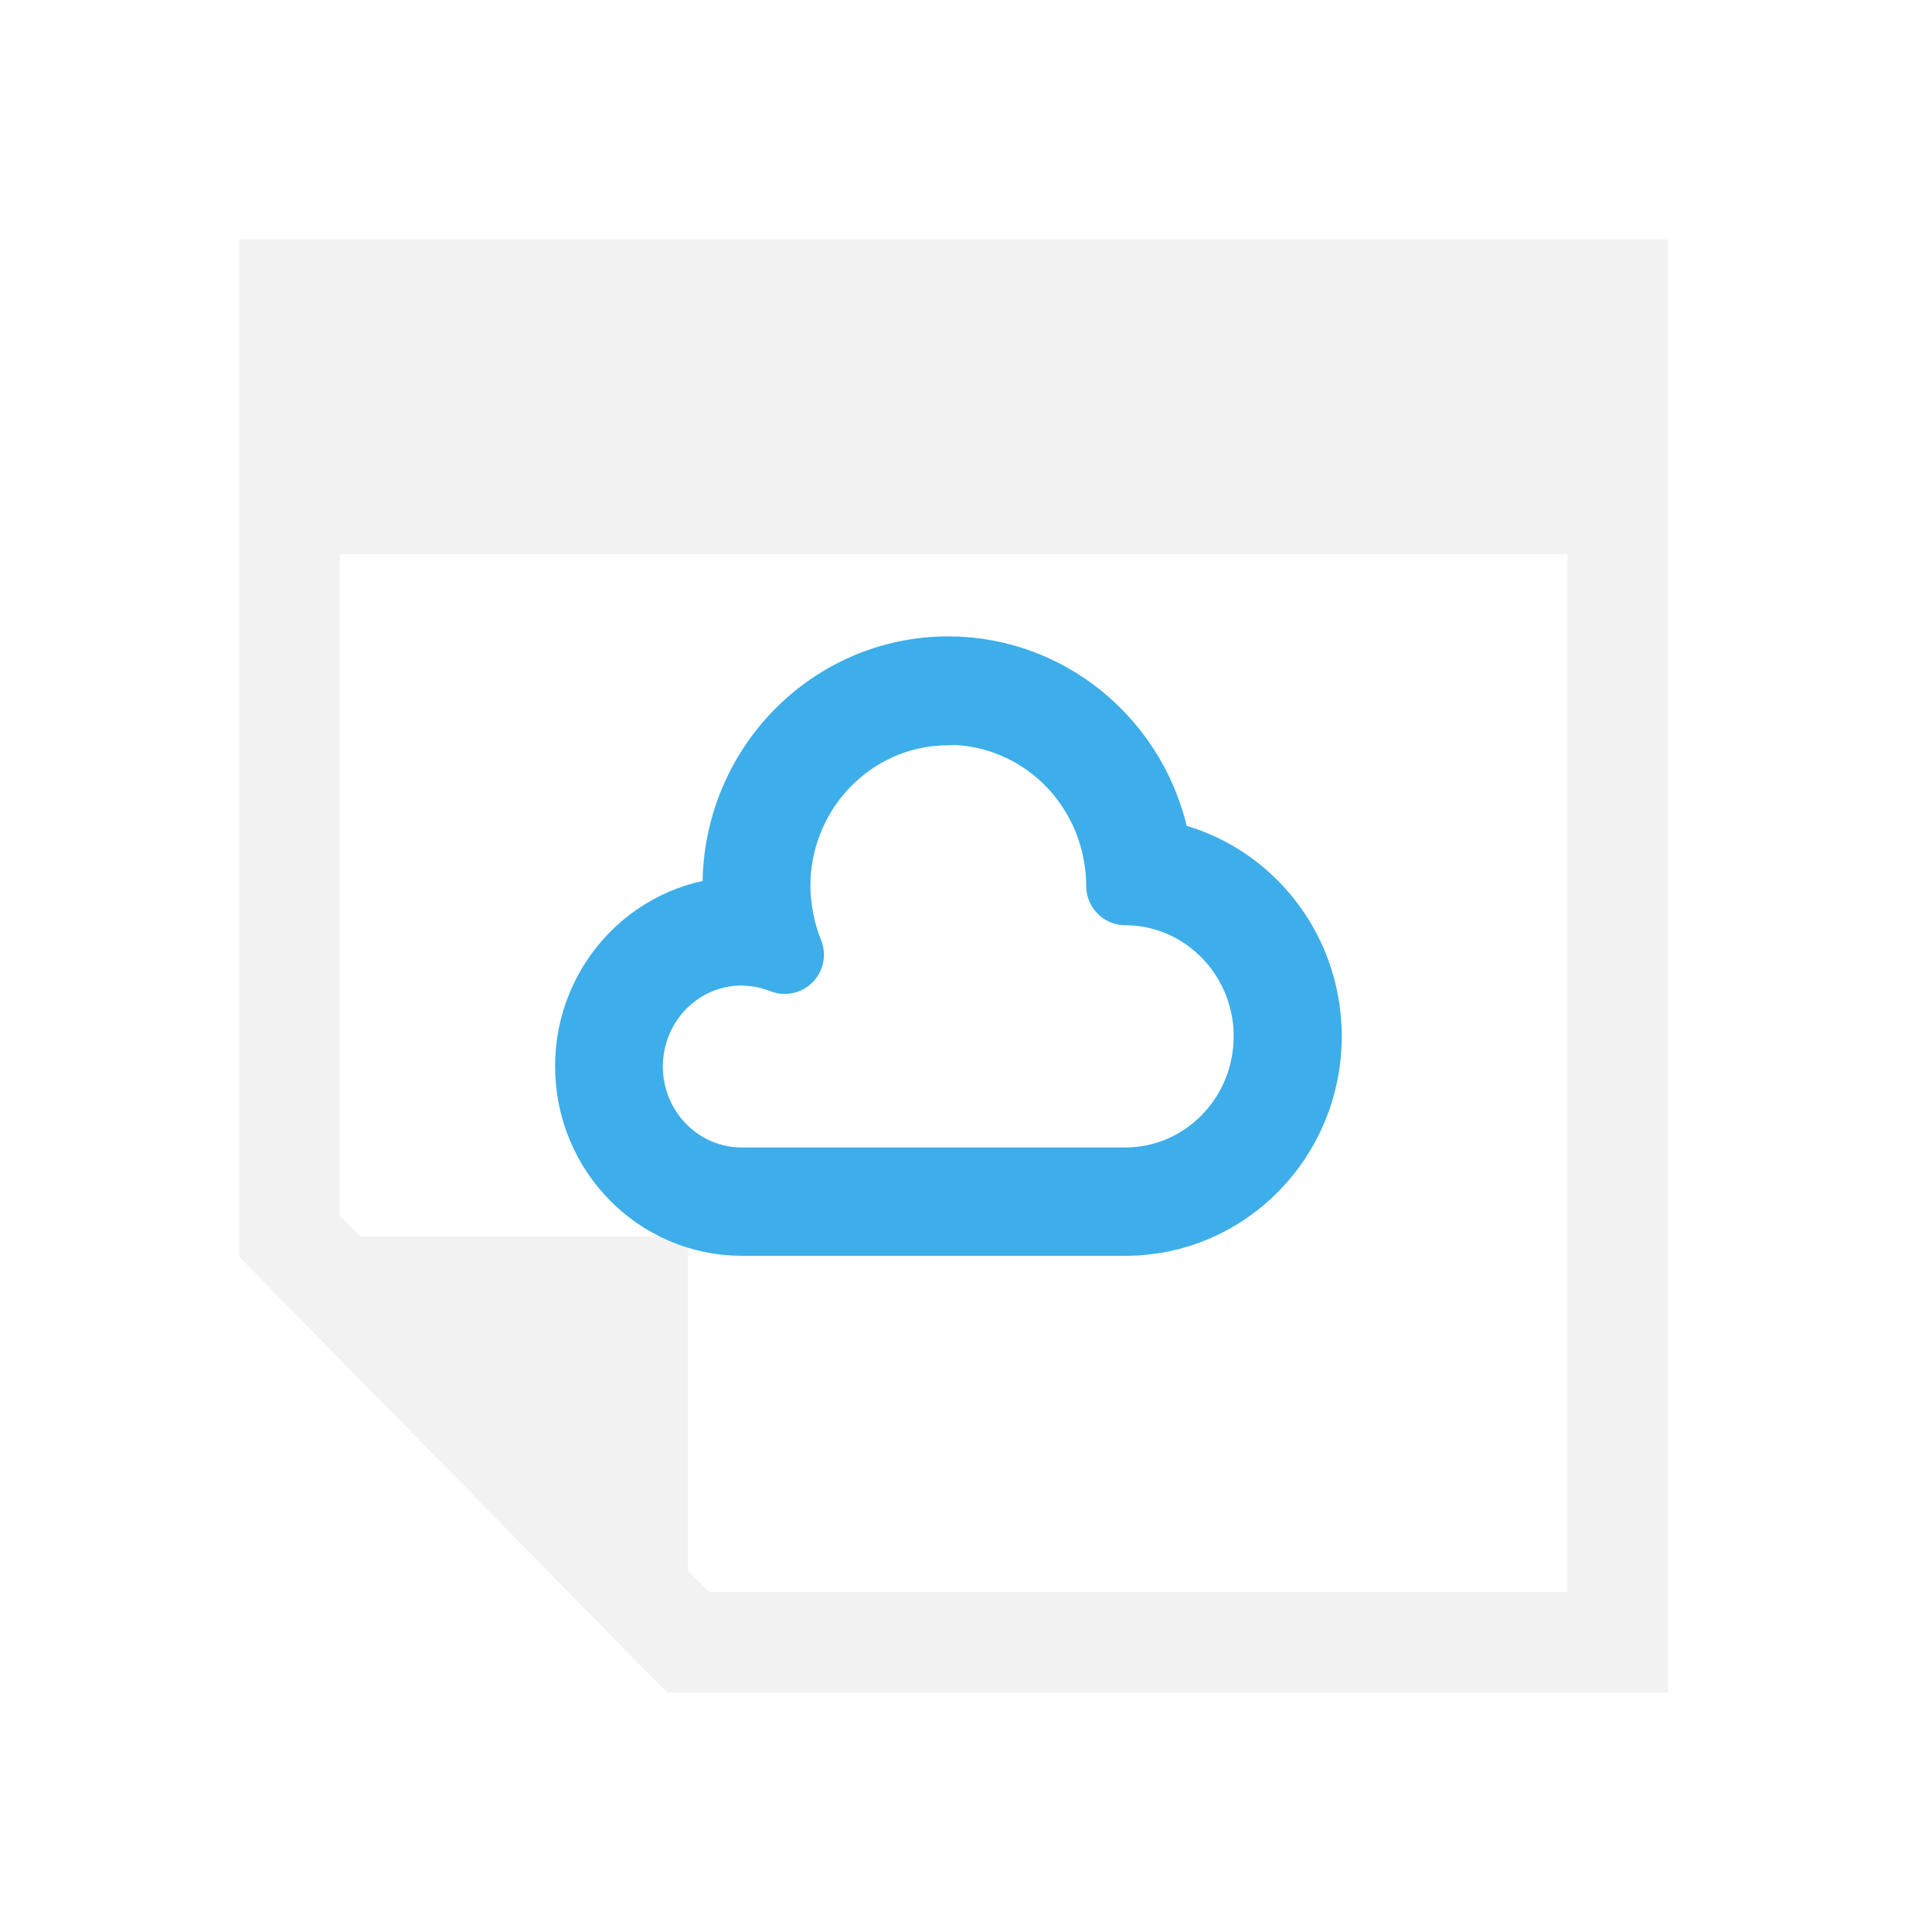
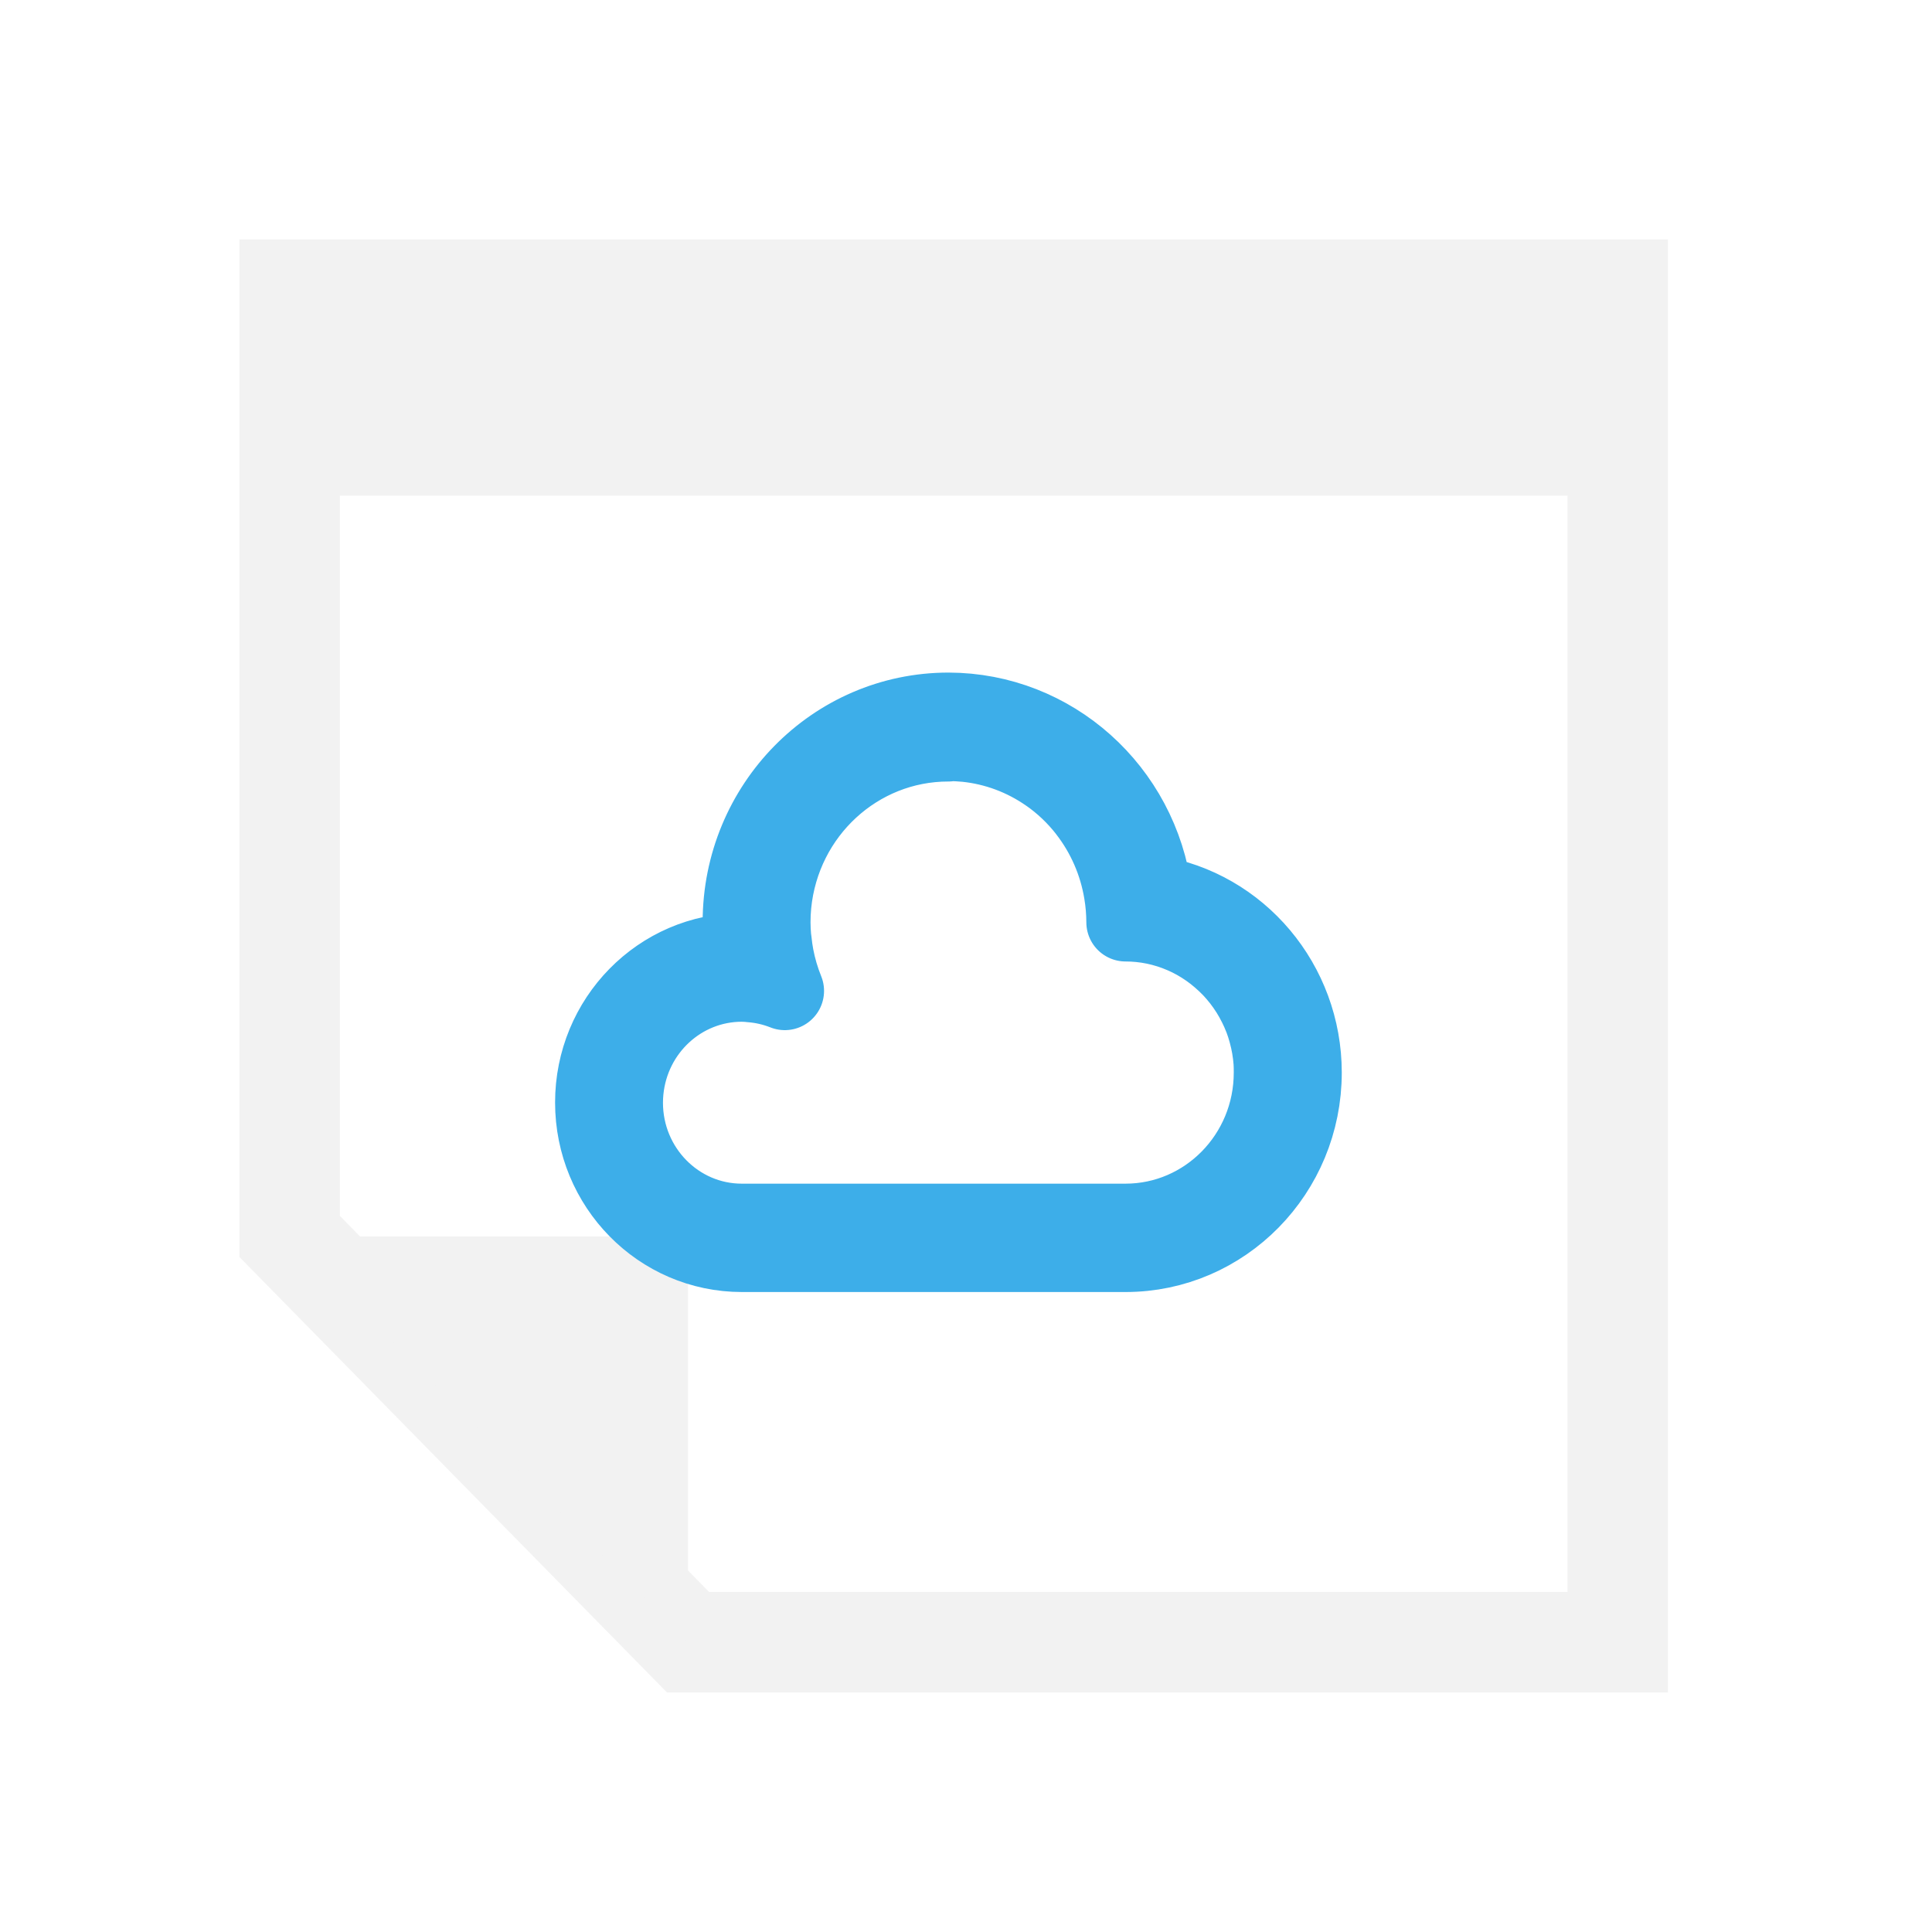
<svg xmlns="http://www.w3.org/2000/svg" viewBox="0 0 16 16" id="svg2" version="1.1">
  <defs id="defs3051">
    <style type="text/css" id="current-color-scheme">
      .ColorScheme-Text {
        color:#f2f2f2
      }
      </style>
  </defs>
  <g id="layer1">
    <path id="path3381" d="m 13.397,2.399 0,11.201 -7.699,0 -3.299,-3.36 0,-7.841 z" style="color:#000000;display:inline;overflow:visible;visibility:visible;opacity:1;fill:none;fill-opacity:1;fill-rule:nonzero;stroke:#f2f2f2;stroke-width:0.832;stroke-miterlimit:4;stroke-dasharray:none;stroke-opacity:1;marker:none;enable-background:accumulate;stroke-linejoin:miter" />
    <path d="m 2.399,10.24 3.299,3.36 0,-3.36 z" id="path3387" style="display:inline;opacity:1;fill:#f2f2f2;fill-rule:evenodd;stroke:none;stroke-width:0.555;stroke-linecap:butt;stroke-linejoin:round;stroke-miterlimit:4;stroke-dasharray:none;stroke-opacity:1;enable-background:new;fill-opacity:1" />
-     <path style="color:#4d4d4d;clip-rule:nonzero;display:inline;overflow:visible;visibility:visible;opacity:1;isolation:auto;mix-blend-mode:normal;color-interpolation:sRGB;color-interpolation-filters:linearRGB;solid-color:#000000;solid-opacity:1;fill:none;fill-opacity:1;fill-rule:nonzero;stroke:#3daee9;stroke-width:0.65;stroke-linecap:round;stroke-linejoin:round;stroke-miterlimit:2.6;stroke-dasharray:none;stroke-dashoffset:0;stroke-opacity:1;color-rendering:auto;image-rendering:auto;shape-rendering:auto;text-rendering:auto;enable-background:accumulate" id="path4225" d="M 7.854,5.595 A 1.711,1.742 0 0 0 6.143,7.337 1.711,1.742 0 0 0 6.163,7.587 1.222,1.244 0 0 0 6.143,7.586 1.222,1.244 0 0 0 4.922,8.831 1.222,1.244 0 0 0 6.143,10.075 l 3.177,0 A 1.466,1.493 0 0 0 10.787,8.582 1.466,1.493 0 0 0 9.548,7.108 1.711,1.742 0 0 0 7.854,5.595 Z m 0,0.249 a 1.466,1.493 0 0 1 0.147,0.007 1.466,1.493 0 0 1 0.681,0.254 1.466,1.493 0 0 1 5.557e-4,0 1.466,1.493 0 0 1 0.32,0.304 1.466,1.493 0 0 1 0,5.539e-4 1.466,1.493 0 0 1 0.297,0.68 1.466,1.493 0 0 1 0.021,0.248 1.222,1.244 0 0 1 0.243,0.025 1.222,1.244 0 0 1 0.118,0.031 1.222,1.244 0 0 1 5.557e-4,0 1.222,1.244 0 0 1 0.114,0.043 1.222,1.244 0 0 1 5.557e-4,0 1.222,1.244 0 0 1 0.109,0.054 1.222,1.244 0 0 1 0.001,5.66e-4 1.222,1.244 0 0 1 0.103,0.065 1.222,1.244 0 0 1 0.001,5.659e-4 1.222,1.244 0 0 1 0.096,0.075 1.222,1.244 0 0 1 5.44e-4,5.539e-4 1.222,1.244 0 0 1 0.089,0.084 1.222,1.244 0 0 1 5.44e-4,5.66e-4 1.222,1.244 0 0 1 0.151,0.194 1.222,1.244 0 0 1 5.44e-4,5.66e-4 1.222,1.244 0 0 1 0.06,0.107 1.222,1.244 0 0 1 5.55e-4,5.539e-4 1.222,1.244 0 0 1 0.05,0.113 1.222,1.244 0 0 1 5.56e-4,5.66e-4 1.222,1.244 0 0 1 0.038,0.118 1.222,1.244 0 0 1 0,5.539e-4 1.222,1.244 0 0 1 0.027,0.121 1.222,1.244 0 0 1 0,5.539e-4 1.222,1.244 0 0 1 0.015,0.123 1.222,1.244 0 0 1 0.002,0.088 1.222,1.244 0 0 1 -1.222,1.244 l -3.177,0 a 0.978,0.996 0 0 1 -0.978,-0.996 0.978,0.996 0 0 1 0.005,-0.099 0.978,0.996 0 0 1 0.973,-0.896 0.978,0.996 0 0 1 0.073,0.004 0.978,0.996 0 0 1 0,5.539e-4 0.978,0.996 0 0 1 0.283,0.065 1.466,1.493 0 0 1 -0.084,-0.285 1.466,1.493 0 0 1 -0.018,-0.126 1.466,1.493 0 0 1 -0.004,-0.029 1.466,1.493 0 0 1 -0.006,-0.126 1.466,1.493 0 0 1 0.007,-0.149 1.466,1.493 0 0 1 1.459,-1.344 z" />
-     <rect transform="scale(1,-1)" y="-4.591" x="2.399" height="1.994" width="10.998" id="rect3393" style="color:#4d4d4d;clip-rule:nonzero;display:inline;overflow:visible;visibility:visible;opacity:1;isolation:auto;mix-blend-mode:normal;color-interpolation:sRGB;color-interpolation-filters:linearRGB;solid-color:#000000;solid-opacity:1;fill:#f2f2f2;fill-opacity:1;fill-rule:nonzero;stroke:none;stroke-width:1;stroke-linecap:square;stroke-linejoin:miter;stroke-miterlimit:4;stroke-dasharray:none;stroke-dashoffset:0;stroke-opacity:1;color-rendering:auto;image-rendering:auto;shape-rendering:auto;text-rendering:auto;enable-background:accumulate" />
+     <path style="color:#4d4d4d;clip-rule:nonzero;display:inline;overflow:visible;visibility:visible;opacity:1;isolation:auto;mix-blend-mode:normal;color-interpolation:sRGB;color-interpolation-filters:linearRGB;solid-color:#000000;solid-opacity:1;fill:none;fill-opacity:1;fill-rule:nonzero;stroke:#3daee9;stroke-width:0.65;stroke-linecap:round;stroke-linejoin:round;stroke-miterlimit:2.6;stroke-dasharray:none;stroke-dashoffset:0;stroke-opacity:1;color-rendering:auto;image-rendering:auto;shape-rendering:auto;text-rendering:auto;enable-background:accumulate" id="path4225" d="M 7.855,5.895 A 1.711,1.742 0 0 0 6.144,7.637 1.711,1.742 0 0 0 6.164,7.887 1.222,1.244 0 0 0 6.144,7.886 1.222,1.244 0 0 0 4.922,9.131 1.222,1.244 0 0 0 6.144,10.375 l 3.177,0 A 1.466,1.493 0 0 0 10.787,8.882 1.466,1.493 0 0 0 9.548,7.408 1.711,1.742 0 0 0 7.855,5.895 Z m 0,0.249 a 1.466,1.493 0 0 1 0.147,0.007 1.466,1.493 0 0 1 0.681,0.254 1.466,1.493 0 0 1 5.557e-4,0 1.466,1.493 0 0 1 0.32,0.304 1.466,1.493 0 0 1 0,5.539e-4 1.466,1.493 0 0 1 0.297,0.68 1.466,1.493 0 0 1 0.021,0.248 1.222,1.244 0 0 1 0.243,0.025 1.222,1.244 0 0 1 0.118,0.031 1.222,1.244 0 0 1 5.557e-4,0 1.222,1.244 0 0 1 0.114,0.043 1.222,1.244 0 0 1 5.557e-4,0 1.222,1.244 0 0 1 0.109,0.054 1.222,1.244 0 0 1 0.001,5.66e-4 1.222,1.244 0 0 1 0.103,0.065 1.222,1.244 0 0 1 0.001,5.659e-4 1.222,1.244 0 0 1 0.096,0.075 1.222,1.244 0 0 1 5.44e-4,5.539e-4 1.222,1.244 0 0 1 0.089,0.084 1.222,1.244 0 0 1 5.44e-4,5.66e-4 1.222,1.244 0 0 1 0.151,0.194 1.222,1.244 0 0 1 5.44e-4,5.66e-4 1.222,1.244 0 0 1 0.06,0.107 1.222,1.244 0 0 1 5.55e-4,5.54e-4 1.222,1.244 0 0 1 0.05,0.113 1.222,1.244 0 0 1 5.56e-4,5.66e-4 1.222,1.244 0 0 1 0.038,0.118 1.222,1.244 0 0 1 0,5.53e-4 1.222,1.244 0 0 1 0.027,0.121 1.222,1.244 0 0 1 0,5.54e-4 1.222,1.244 0 0 1 0.015,0.123 1.222,1.244 0 0 1 0.002,0.088 1.222,1.244 0 0 1 -1.222,1.244 l -3.177,0 a 0.978,0.996 0 0 1 -0.978,-0.996 0.978,0.996 0 0 1 0.005,-0.099 0.978,0.996 0 0 1 0.973,-0.896 0.978,0.996 0 0 1 0.073,0.004 0.978,0.996 0 0 1 0,5.539e-4 0.978,0.996 0 0 1 0.283,0.065 1.466,1.493 0 0 1 -0.084,-0.285 1.466,1.493 0 0 1 -0.018,-0.126 1.466,1.493 0 0 1 -0.004,-0.029 1.466,1.493 0 0 1 -0.006,-0.126 1.466,1.493 0 0 1 0.007,-0.149 1.466,1.493 0 0 1 1.459,-1.344 z" />
+     <rect transform="scale(1,-1)" y="-4.105" x="2.399" height="1.508" width="10.998" id="rect3393" style="color:#4d4d4d;clip-rule:nonzero;display:inline;overflow:visible;visibility:visible;opacity:1;isolation:auto;mix-blend-mode:normal;color-interpolation:sRGB;color-interpolation-filters:linearRGB;solid-color:#000000;solid-opacity:1;fill:#f2f2f2;fill-opacity:1;fill-rule:nonzero;stroke:none;stroke-width:1;stroke-linecap:square;stroke-linejoin:miter;stroke-miterlimit:4;stroke-dasharray:none;stroke-dashoffset:0;stroke-opacity:1;color-rendering:auto;image-rendering:auto;shape-rendering:auto;text-rendering:auto;enable-background:accumulate" />
  </g>
</svg>
